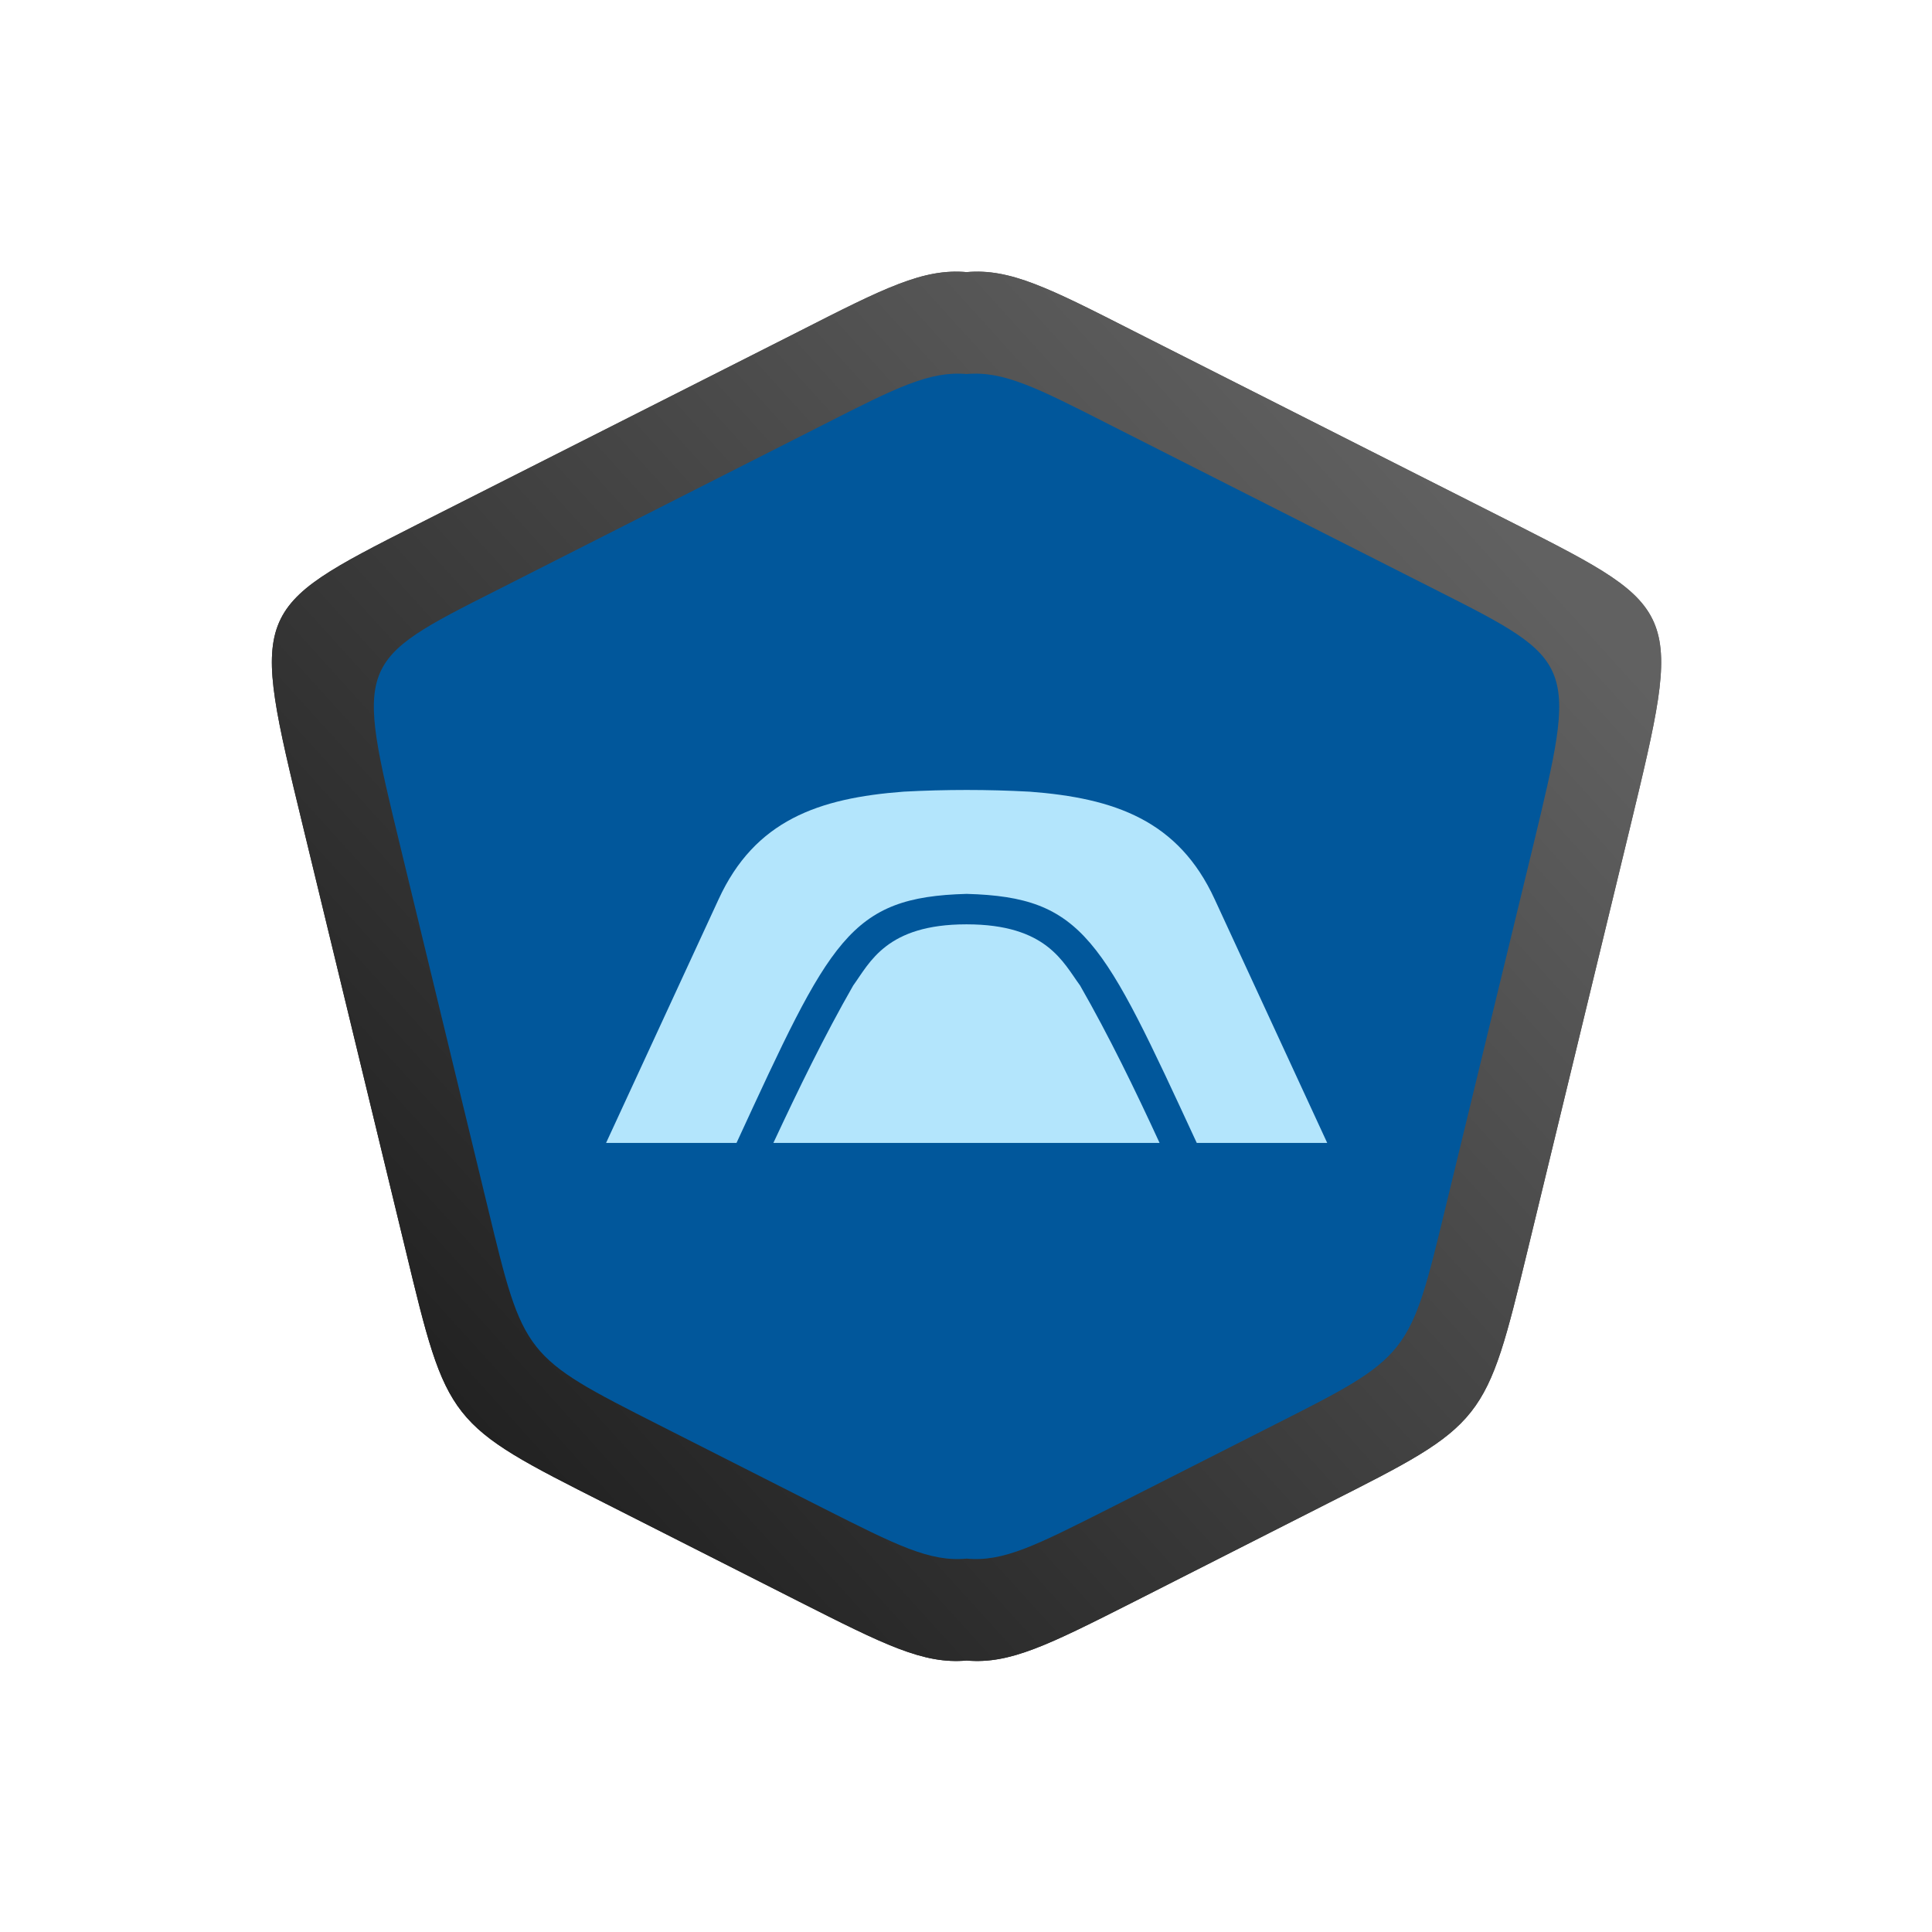
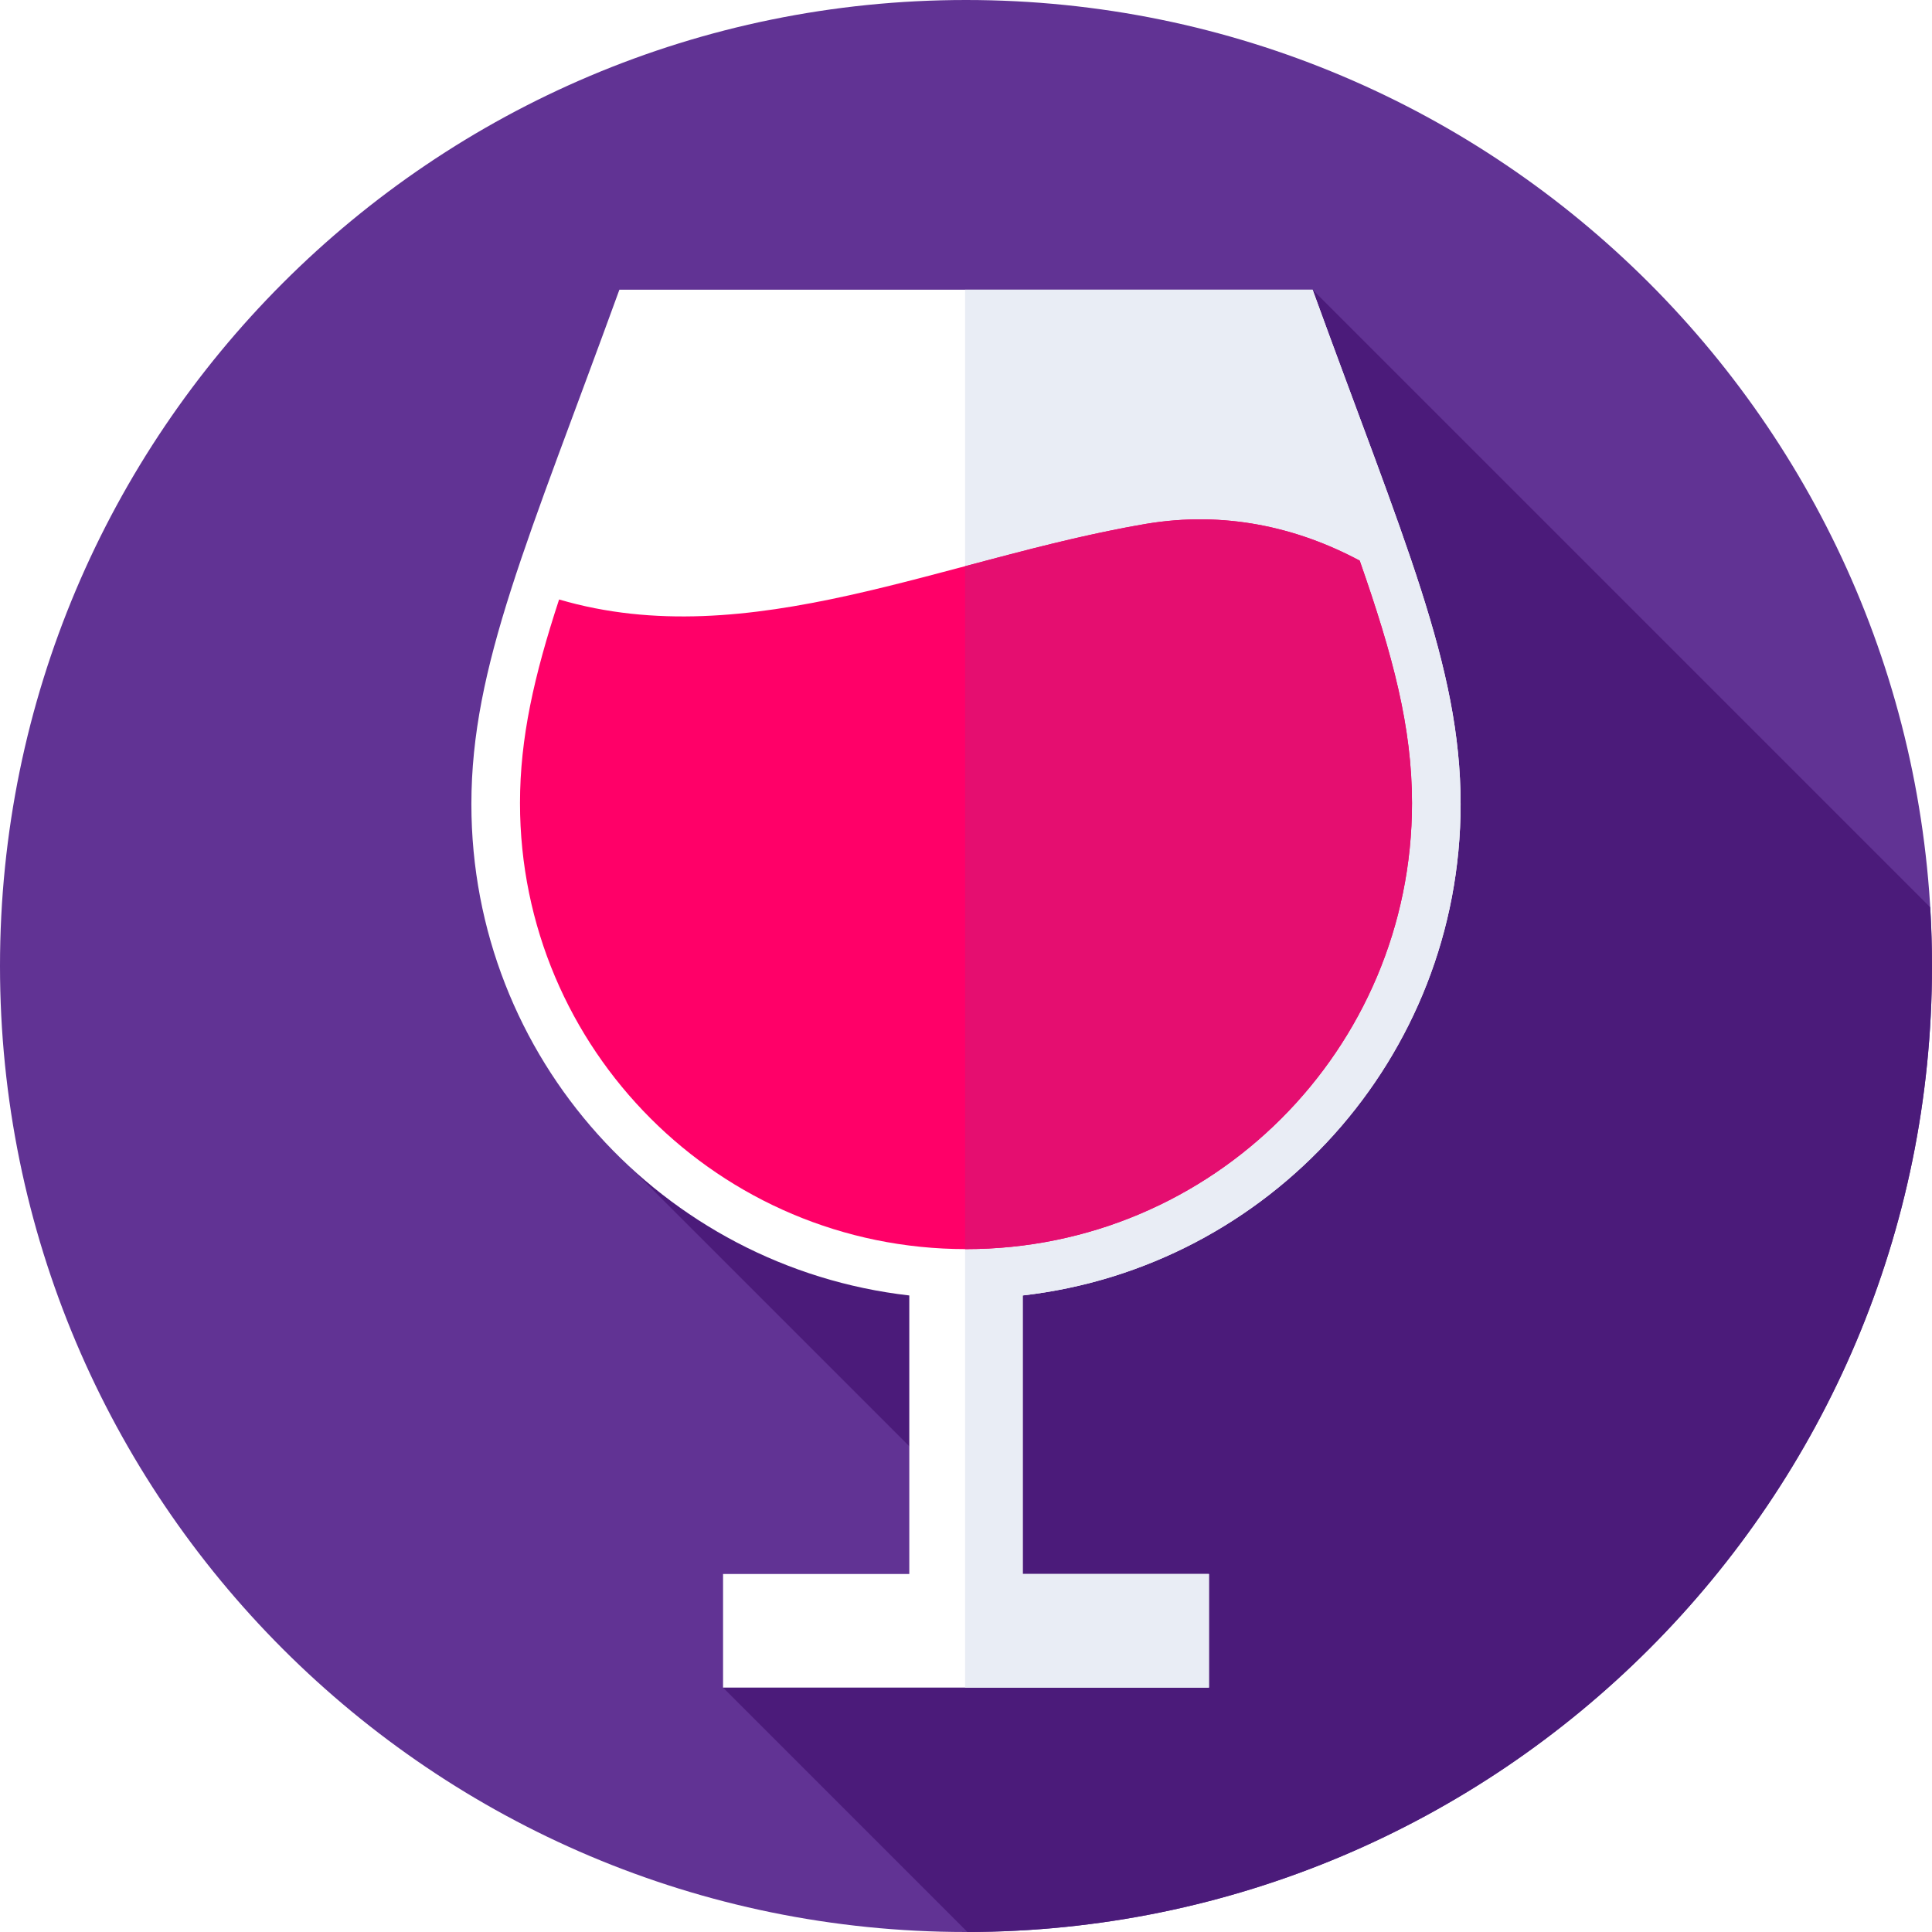
- <svg xmlns="http://www.w3.org/2000/svg" xml:space="preserve" width="60.283mm" height="60.283mm" version="1.1" style="shape-rendering:geometricPrecision; text-rendering:geometricPrecision; image-rendering:optimizeQuality; fill-rule:evenodd; clip-rule:evenodd" viewBox="0 0 6028 6028">
-   <defs>
-     <style type="text/css">
-    
-     .fil3 {fill:#01579B}
-     .fil4 {fill:#B3E5FC}
-     .fil1 {fill:#C62828}
-     .fil2 {fill:#FFCDD2}
-     .fil0 {fill:url(#id0)}
-    
-   </style>
-     <linearGradient id="id0" gradientUnits="objectBoundingBox" x1="13.392%" y1="83.178%" x2="86.61%" y2="16.82%">
-       <stop offset="0" style="stop-opacity:1; stop-color:#212121" />
-       <stop offset="1" style="stop-opacity:1; stop-color:#616161" />
-     </linearGradient>
-   </defs>
-   <g id="Layer_x0020_1">
-     <path class="fil0" d="M3016 849c135,-12 256,49 523,185l1192 603c519,264 519,264 356,940l-320 1321c-132,544 -132,544 -627,794l-601 305c-267,135 -388,196 -523,184 -135,12 -256,-49 -523,-184l-602 -305c-495,-250 -495,-250 -626,-794l-320 -1321c-164,-676 -164,-676 356,-940l1192 -603c267,-136 388,-197 523,-185z" />
-     <path class="fil1" d="M3016 1167c115,-10 218,42 446,158l1017 515c443,224 443,224 304,801l-273 1127c-112,464 -112,464 -535,678l-513 260c-228,115 -331,168 -446,157 -115,11 -219,-42 -447,-157l-513 -260c-422,-214 -422,-214 -534,-678l-273 -1127c-140,-577 -140,-577 304,-801l1016 -515c228,-116 332,-168 447,-158z" />
-     <path class="fil2" d="M3015 2884l1 0c250,0 301,119 354,191 91,159 171,324 248,491l-602 0 -1 0 -602 0c78,-167 158,-332 249,-491 52,-72 104,-191 353,-191z" />
-     <path class="fil2" d="M3734 3566l407 0 -351 -760c-113,-246 -312,-316 -578,-336l-1 0c-129,-7 -260,-7 -391,0l0 0c-267,20 -465,90 -578,336l-351 760 407 0c293,-635 351,-767 718,-777 366,10 424,142 718,777z" />
-     <path class="fil0" d="M3016 849c135,-12 256,49 523,185l1192 603c519,264 519,264 356,940l-320 1321c-132,544 -132,544 -627,794l-601 305c-267,135 -388,196 -523,184 -135,12 -256,-49 -523,-184l-602 -305c-495,-250 -495,-250 -626,-794l-320 -1321c-164,-676 -164,-676 356,-940l1192 -603c267,-136 388,-197 523,-185z" />
-     <path class="fil3" d="M3016 1167c115,-10 218,42 446,158l1017 515c443,224 443,224 304,801l-273 1127c-112,464 -112,464 -535,678l-513 260c-228,115 -331,168 -446,157 -115,11 -219,-42 -447,-157l-513 -260c-422,-214 -422,-214 -534,-678l-273 -1127c-140,-577 -140,-577 304,-801l1016 -515c228,-116 332,-168 447,-158z" />
-     <path class="fil4" d="M3015 2884l1 0c250,0 301,119 354,191 91,159 171,324 248,491l-602 0 -1 0 -602 0c78,-167 158,-332 249,-491 52,-72 104,-191 353,-191z" />
-     <path class="fil4" d="M3734 3566l407 0 -351 -760c-113,-246 -312,-316 -578,-336l-1 0c-129,-7 -260,-7 -391,0l0 0c-267,20 -465,90 -578,336l-351 760 407 0c293,-635 351,-767 718,-777 366,10 424,142 718,777z" />
+ <svg xmlns="http://www.w3.org/2000/svg" height="512pt" version="1.1" viewBox="0 0 512 512" width="512pt">
+   <g id="surface1">
+     <path d="M 512 256 C 512 397.387 397.387 512 256 512 C 114.613 512 0 397.387 0 256 C 0 114.613 114.613 0 256 0 C 397.387 0 512 114.613 512 256 Z M 512 256 " style=" stroke:none;fill-rule:nonzero;fill:rgb(38.039%,20%,58.039%);fill-opacity:1;" />
+     <path d="M 256.383 511.996 C 397.59 511.789 512 397.258 512 256 C 512 250.77 511.824 245.586 511.516 240.434 L 347.852 76.77 L 167.098 309.402 L 262.855 405.16 L 191.617 447.23 Z M 256.383 511.996 " style=" stroke:none;fill-rule:nonzero;fill:rgb(29.412%,10.588%,47.843%);fill-opacity:1;" />
+     <path d="M 387.078 213.094 C 387.078 176.477 372.059 143.371 347.852 76.77 L 164.148 76.77 C 139.941 143.371 124.922 176.477 124.922 213.094 C 124.922 280.402 175.656 335.855 240.973 343.312 L 240.973 417.117 L 191.617 417.117 L 191.617 447.23 L 320.383 447.23 L 320.383 417.117 L 271.027 417.117 L 271.027 343.309 C 336.344 335.855 387.078 280.402 387.078 213.094 Z M 387.078 213.094 " style=" stroke:none;fill-rule:nonzero;fill:rgb(100%,100%,100%);fill-opacity:1;" />
+     <path d="M 387.078 213.094 C 387.078 176.477 372.059 143.371 347.852 76.77 L 255.762 76.77 L 255.762 447.23 L 320.383 447.23 L 320.383 417.117 L 271.027 417.117 L 271.027 343.309 C 336.344 335.855 387.078 280.402 387.078 213.094 Z M 387.078 213.094 " style=" stroke:none;fill-rule:nonzero;fill:rgb(91.373%,92.941%,96.078%);fill-opacity:1;" />
+     <path d="M 303.766 138.82 C 250.254 147.906 198.707 173.676 148.164 158.871 C 141.516 179.172 137.805 195.574 137.805 212.836 C 137.805 278.113 190.723 331.027 256 331.027 C 321.277 331.027 374.195 278.113 374.195 212.836 C 374.195 192.75 369.176 173.828 360.336 148.574 C 343.52 139.59 324.336 135.391 303.766 138.82 Z M 303.766 138.82 " style=" stroke:none;fill-rule:nonzero;fill:rgb(100%,0%,40.784%);fill-opacity:1;" />
+     <path d="M 360.336 148.574 C 343.52 139.594 324.336 135.391 303.766 138.82 C 287.594 141.566 271.602 145.836 255.762 150.051 L 255.762 331.027 C 255.844 331.027 255.922 331.027 256 331.027 C 321.277 331.027 374.195 278.113 374.195 212.836 C 374.195 192.75 369.176 173.828 360.336 148.574 Z M 360.336 148.574 " style=" stroke:none;fill-rule:nonzero;fill:rgb(89.804%,5.49%,43.922%);fill-opacity:1;" />
  </g>
</svg>
